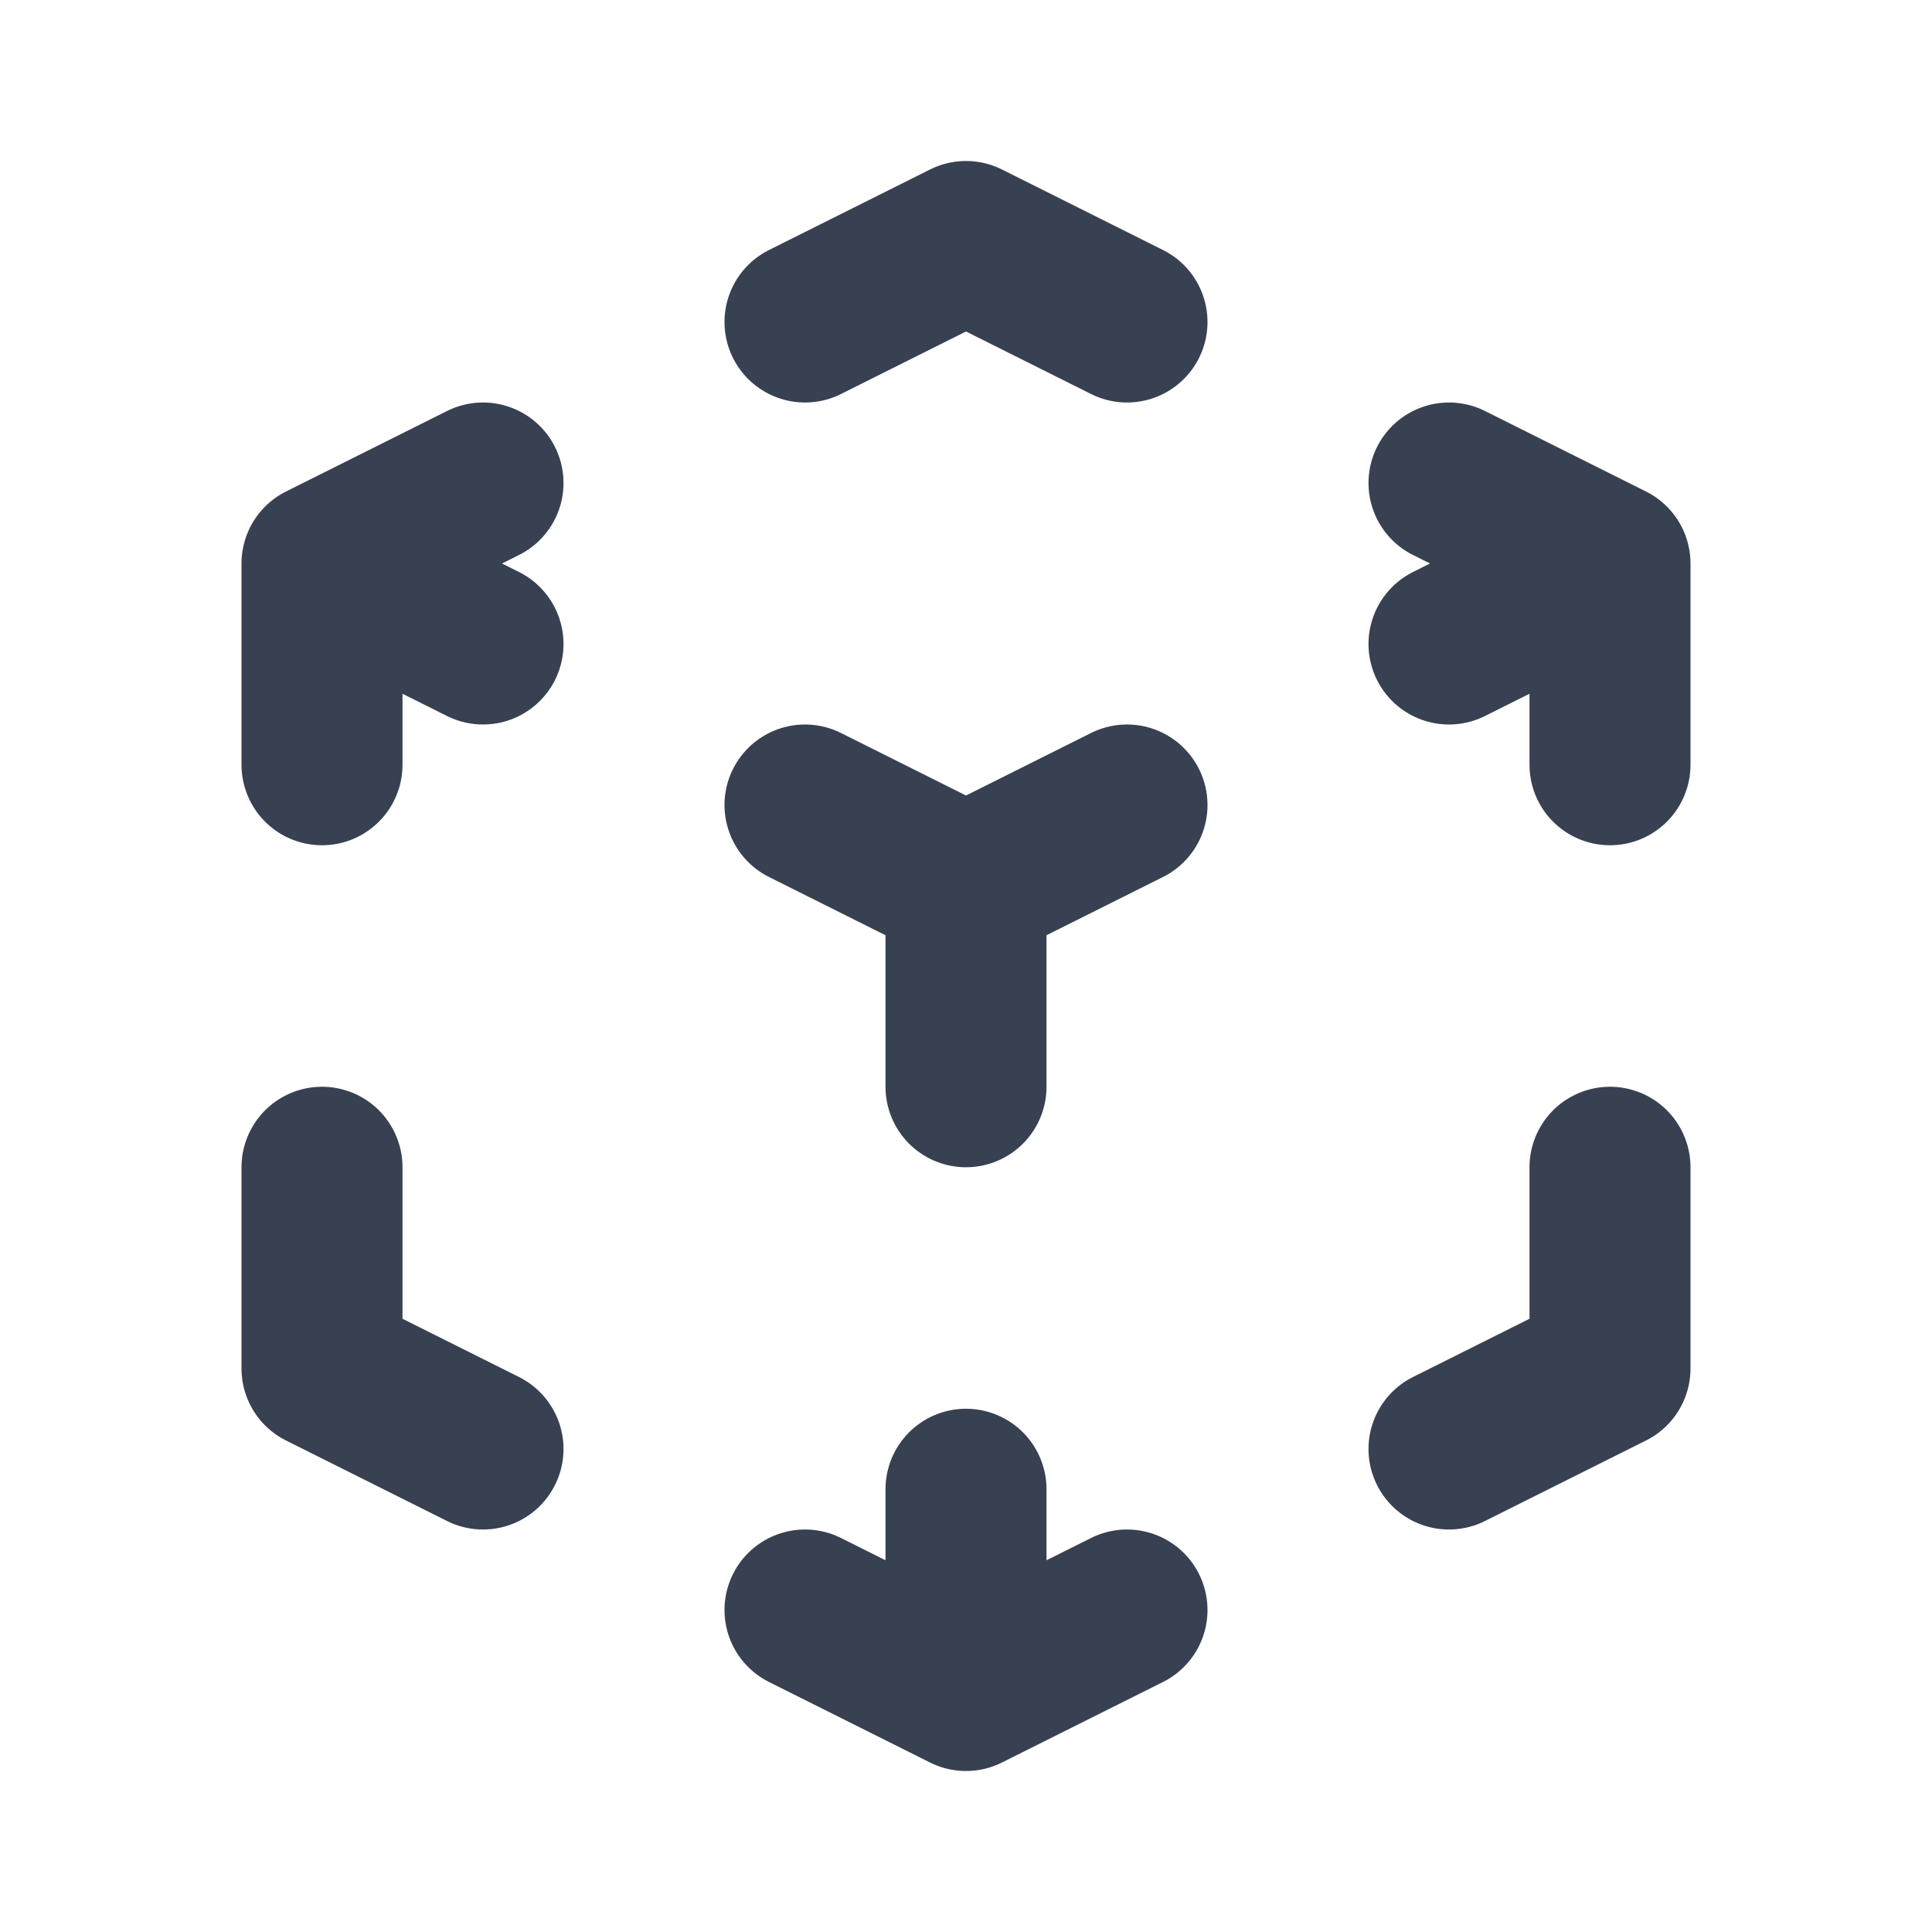
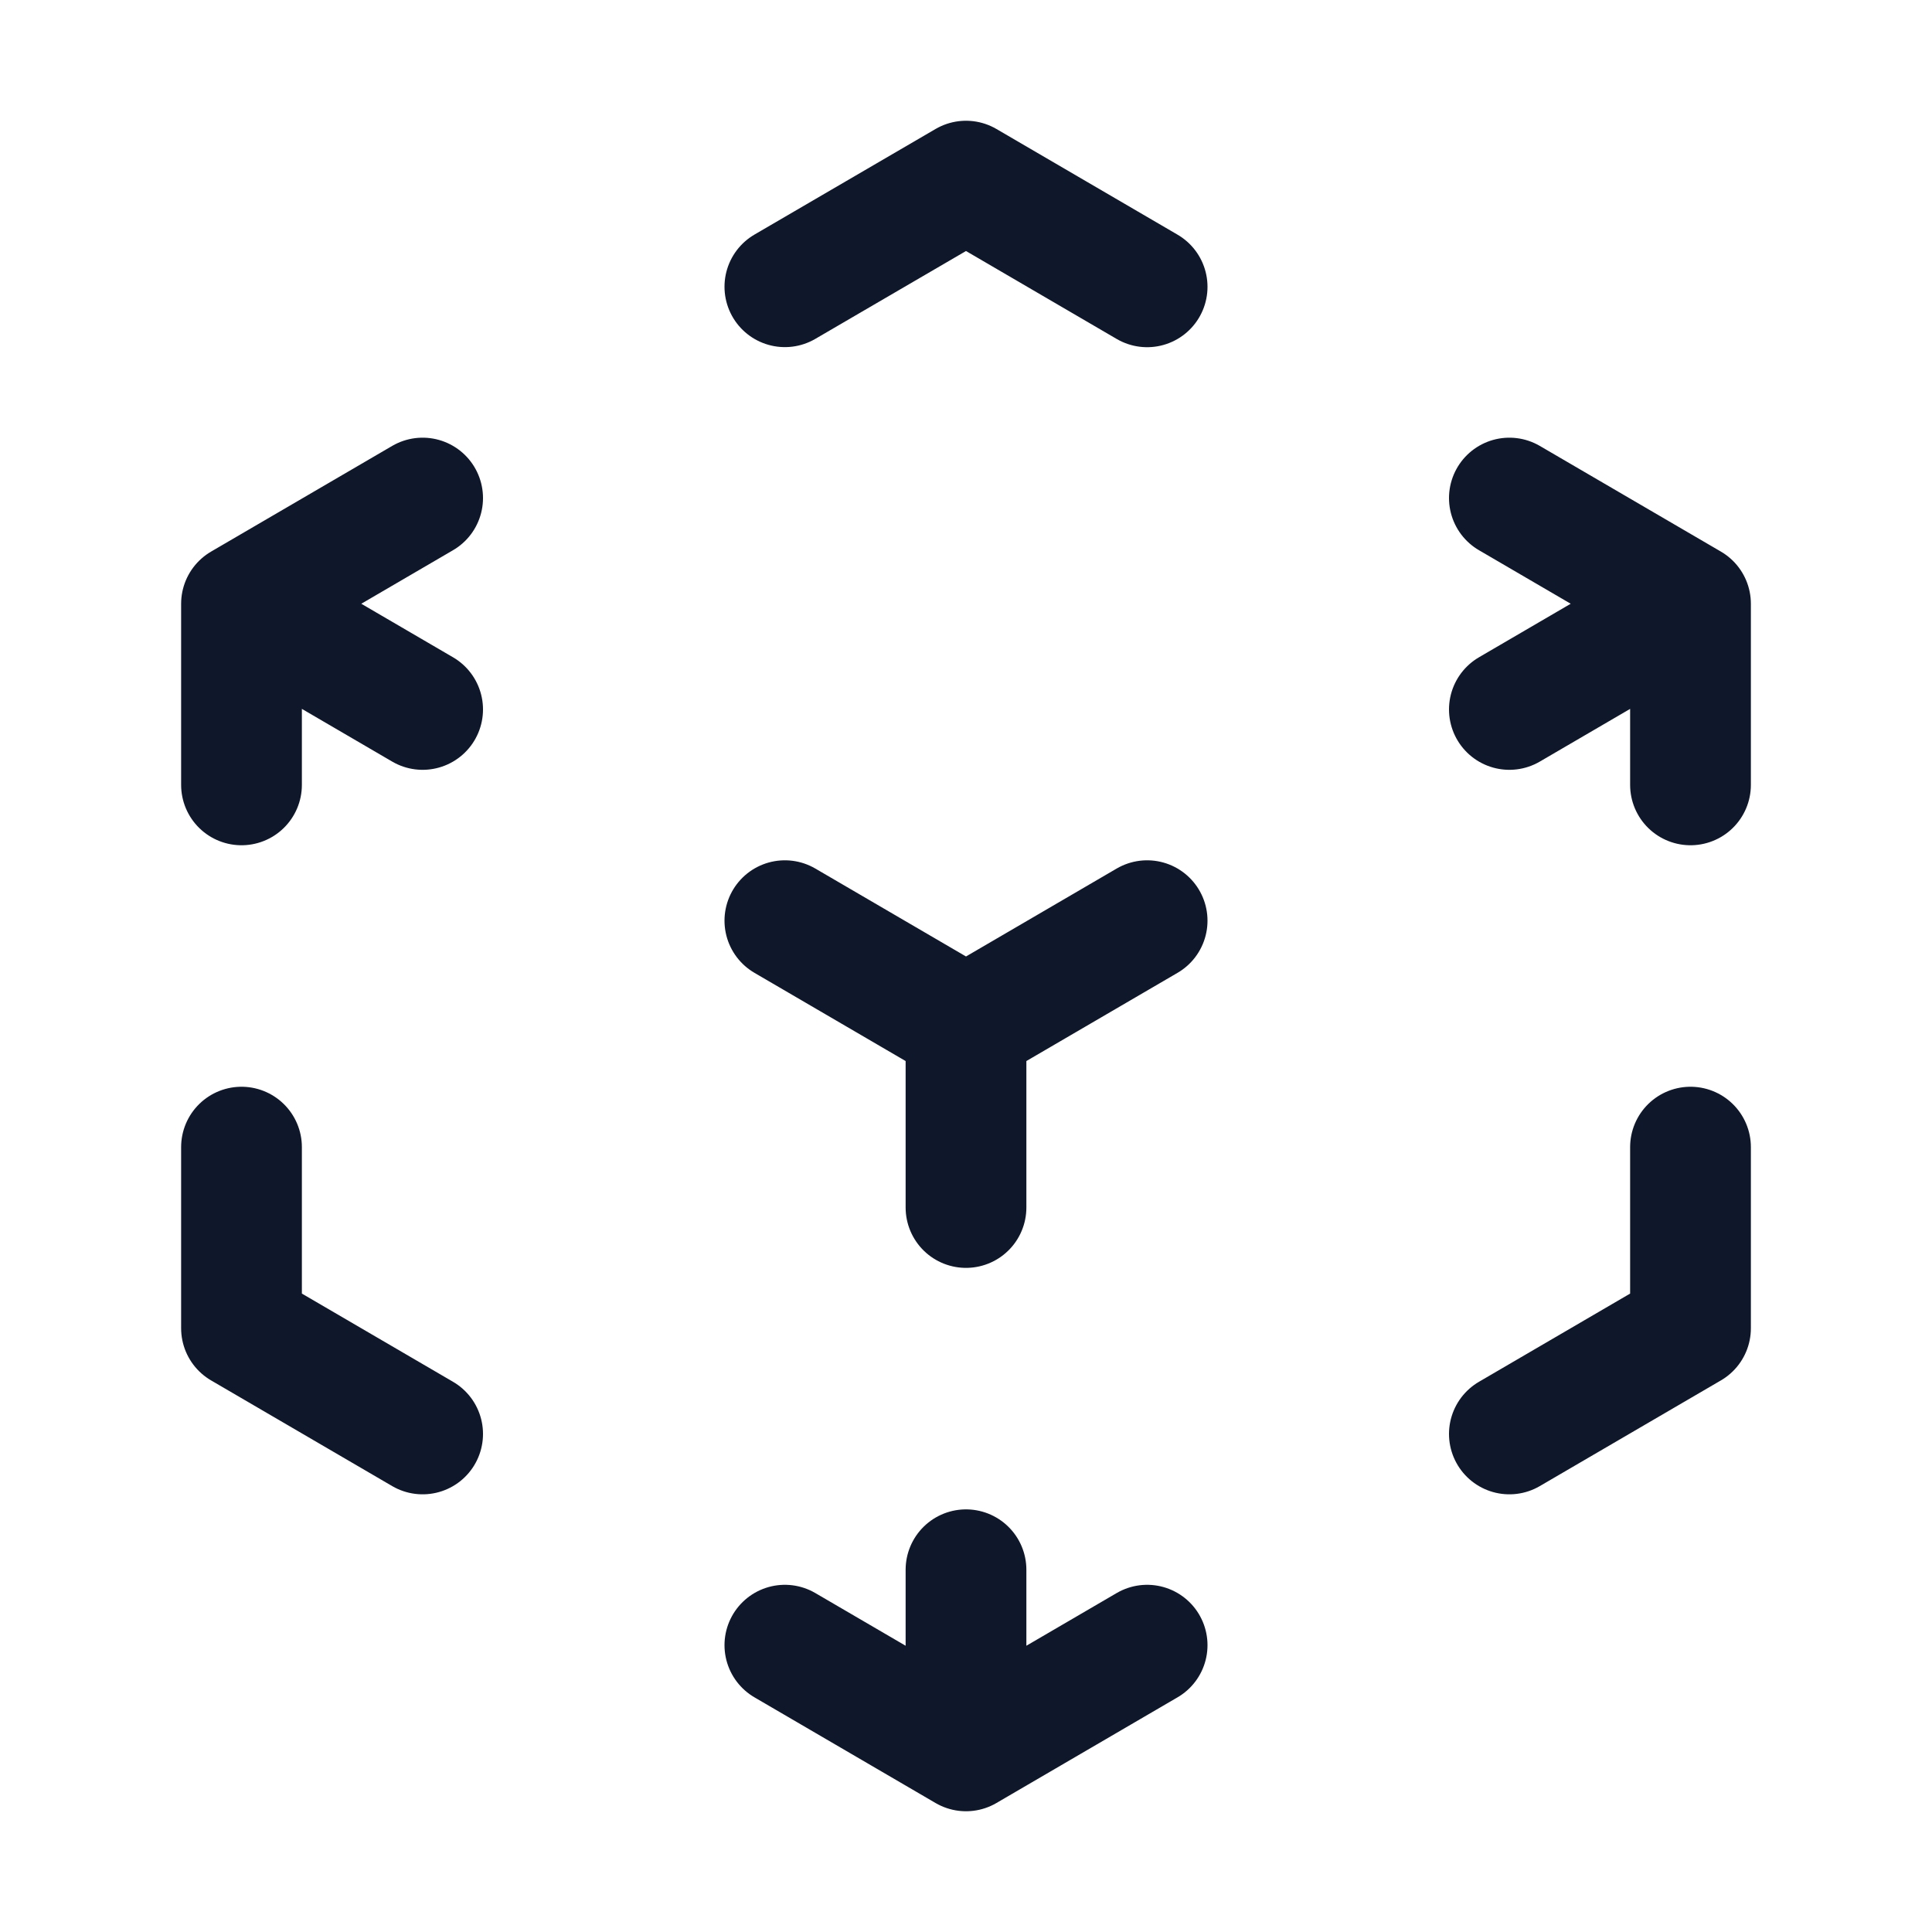
<svg xmlns="http://www.w3.org/2000/svg" fill="none" viewBox="0 0 24 24" width="20" height="20">
-   <path d="M14 10l-2 1m0 0l-2-1m2 1v2.5M20 7l-2 1m2-1l-2-1m2 1v2.5M14 4l-2-1-2 1M4 7l2-1M4 7l2 1M4 7v2.5M12 21l-2-1m2 1l2-1m-2 1v-2.5M6 18l-2-1v-2.5M18 18l2-1v-2.5" stroke="#374151" stroke-width="2" stroke-linecap="round" stroke-linejoin="round" />
+   <path d="M21 7.5l-2.25-1.313M21 7.5v2.25m0-2.25l-2.25 1.313M3 7.5l2.25-1.313M3 7.5l2.25 1.313M3 7.5v2.25m9 3l2.25-1.313M12 12.75l-2.25-1.313M12 12.75V15m0 6.75l2.25-1.313M12 21.75V19.5m0 2.25l-2.25-1.313m0-16.875L12 2.25l2.25 1.313M21 14.25v2.25l-2.25 1.313m-13.5 0L3 16.5v-2.25" stroke="#0F172A" stroke-width="1.5" stroke-linecap="round" stroke-linejoin="round" />
</svg>
